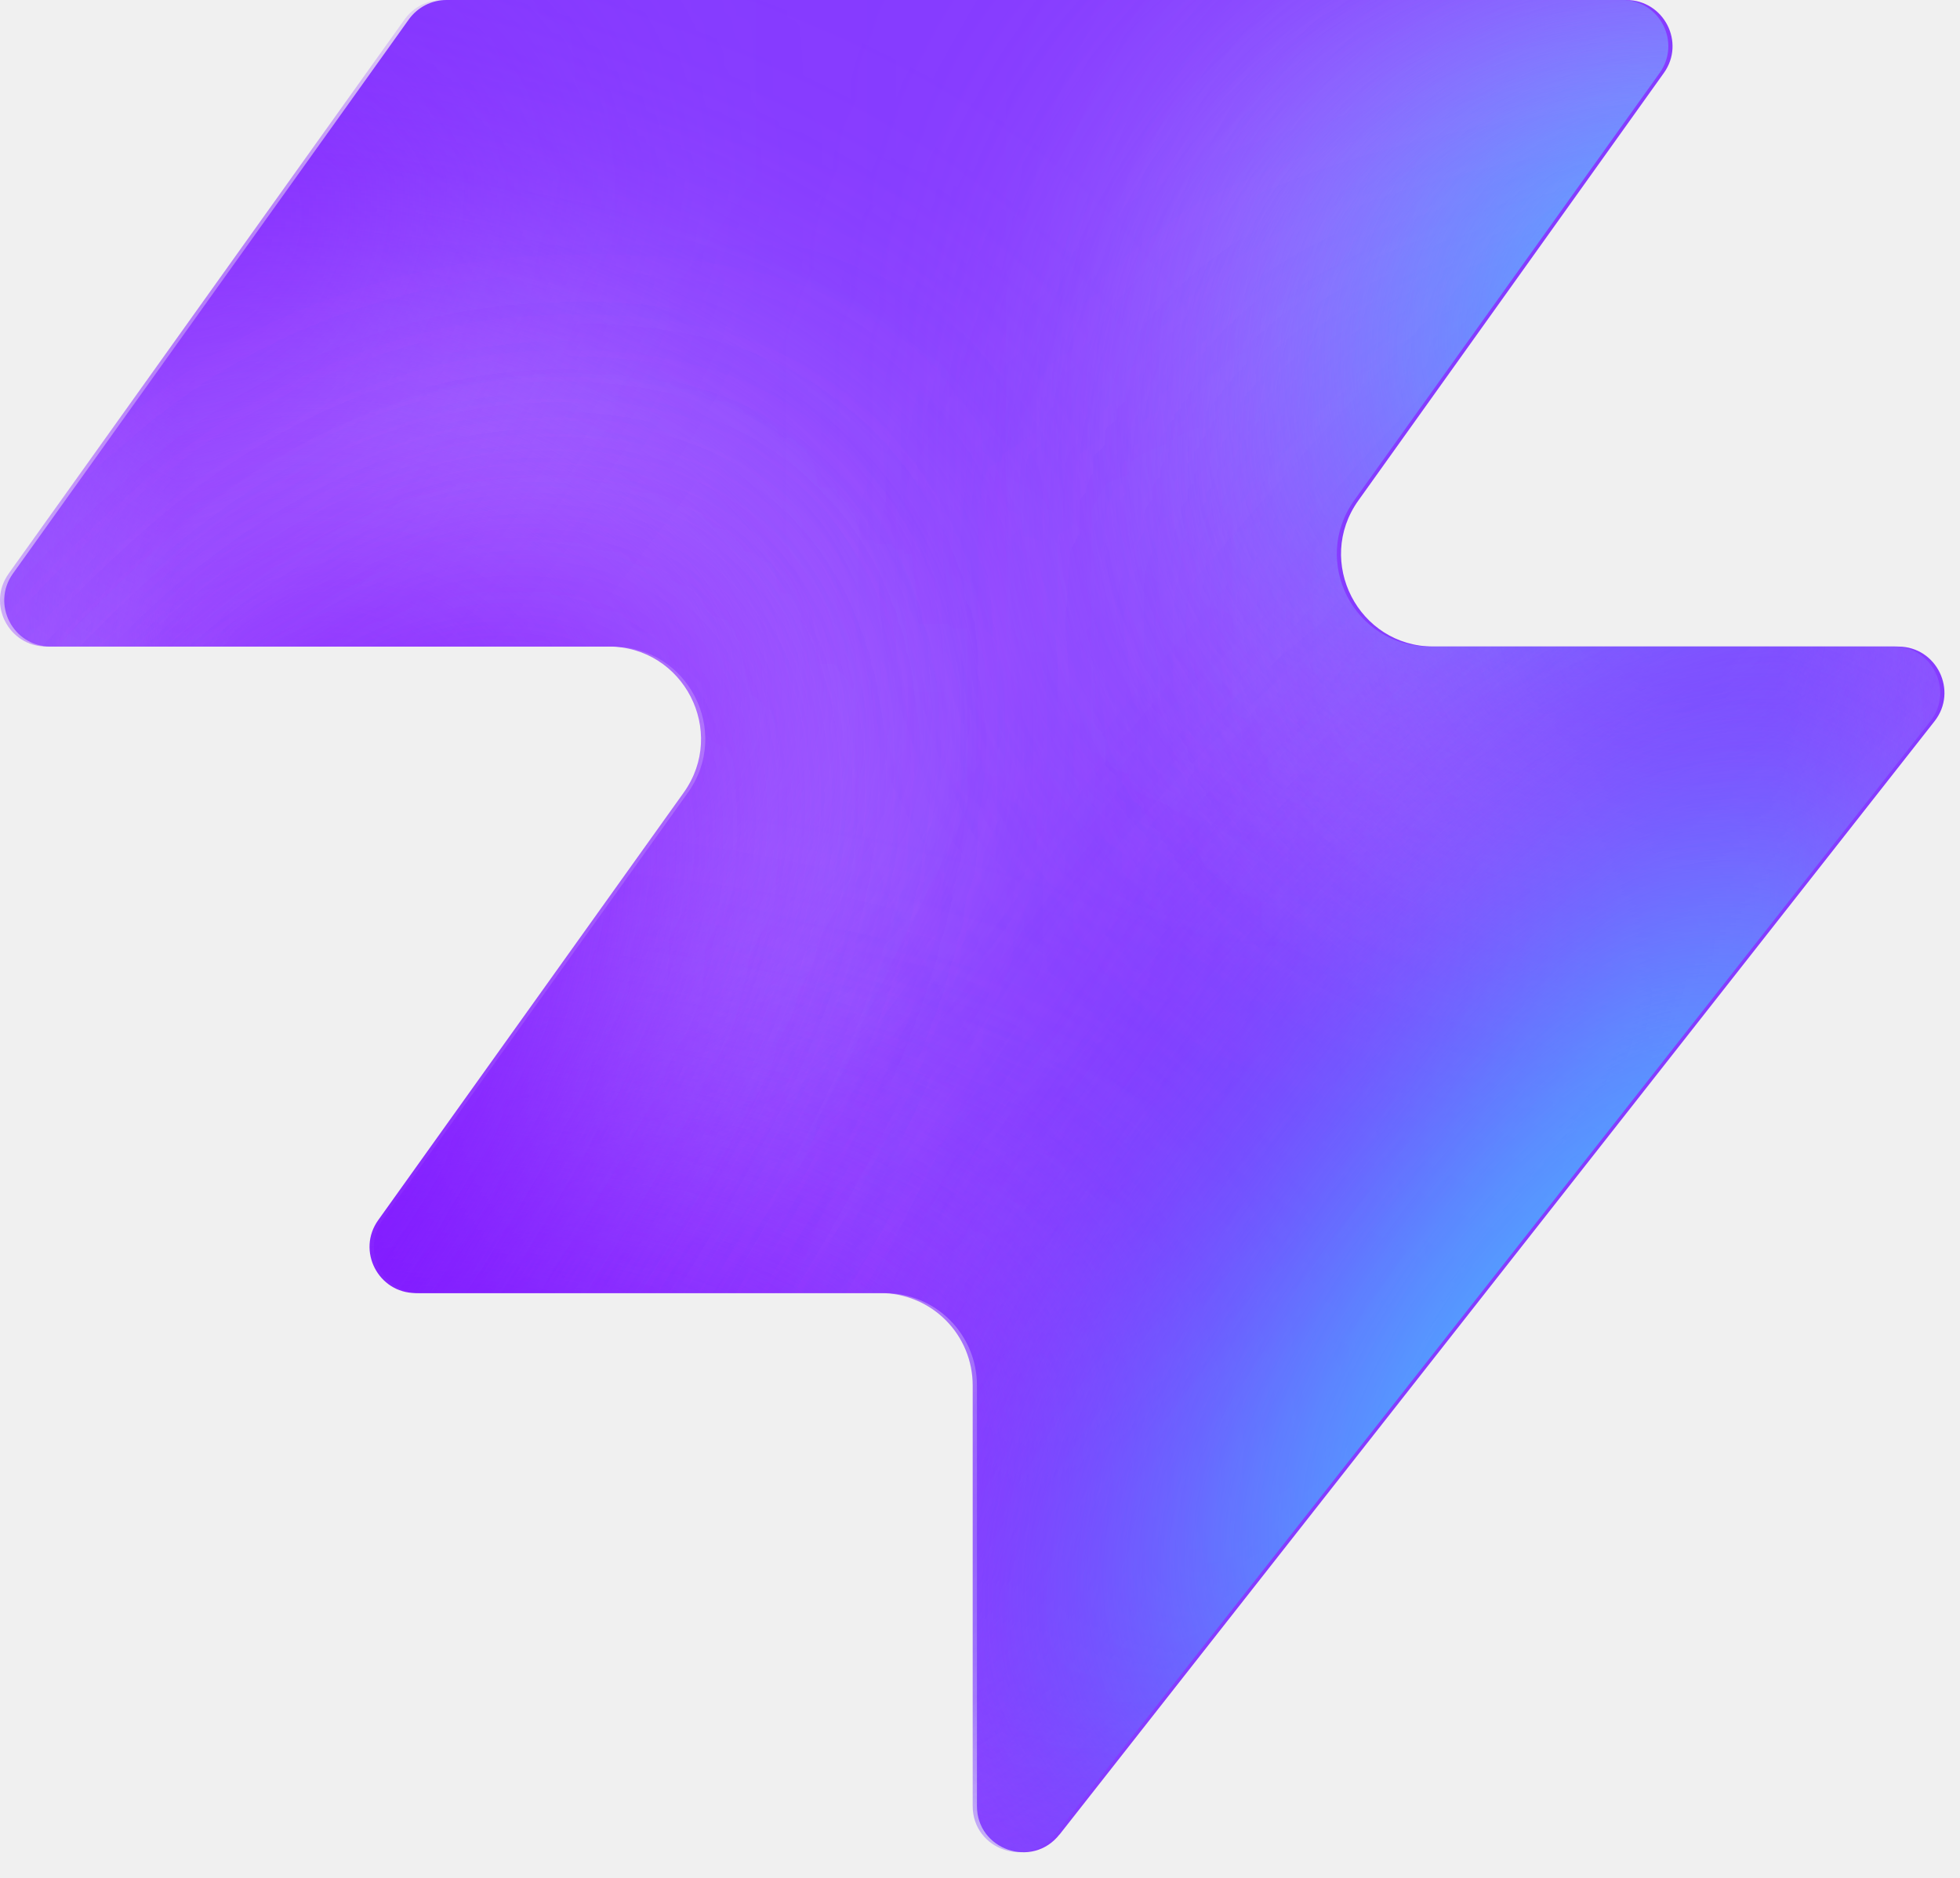
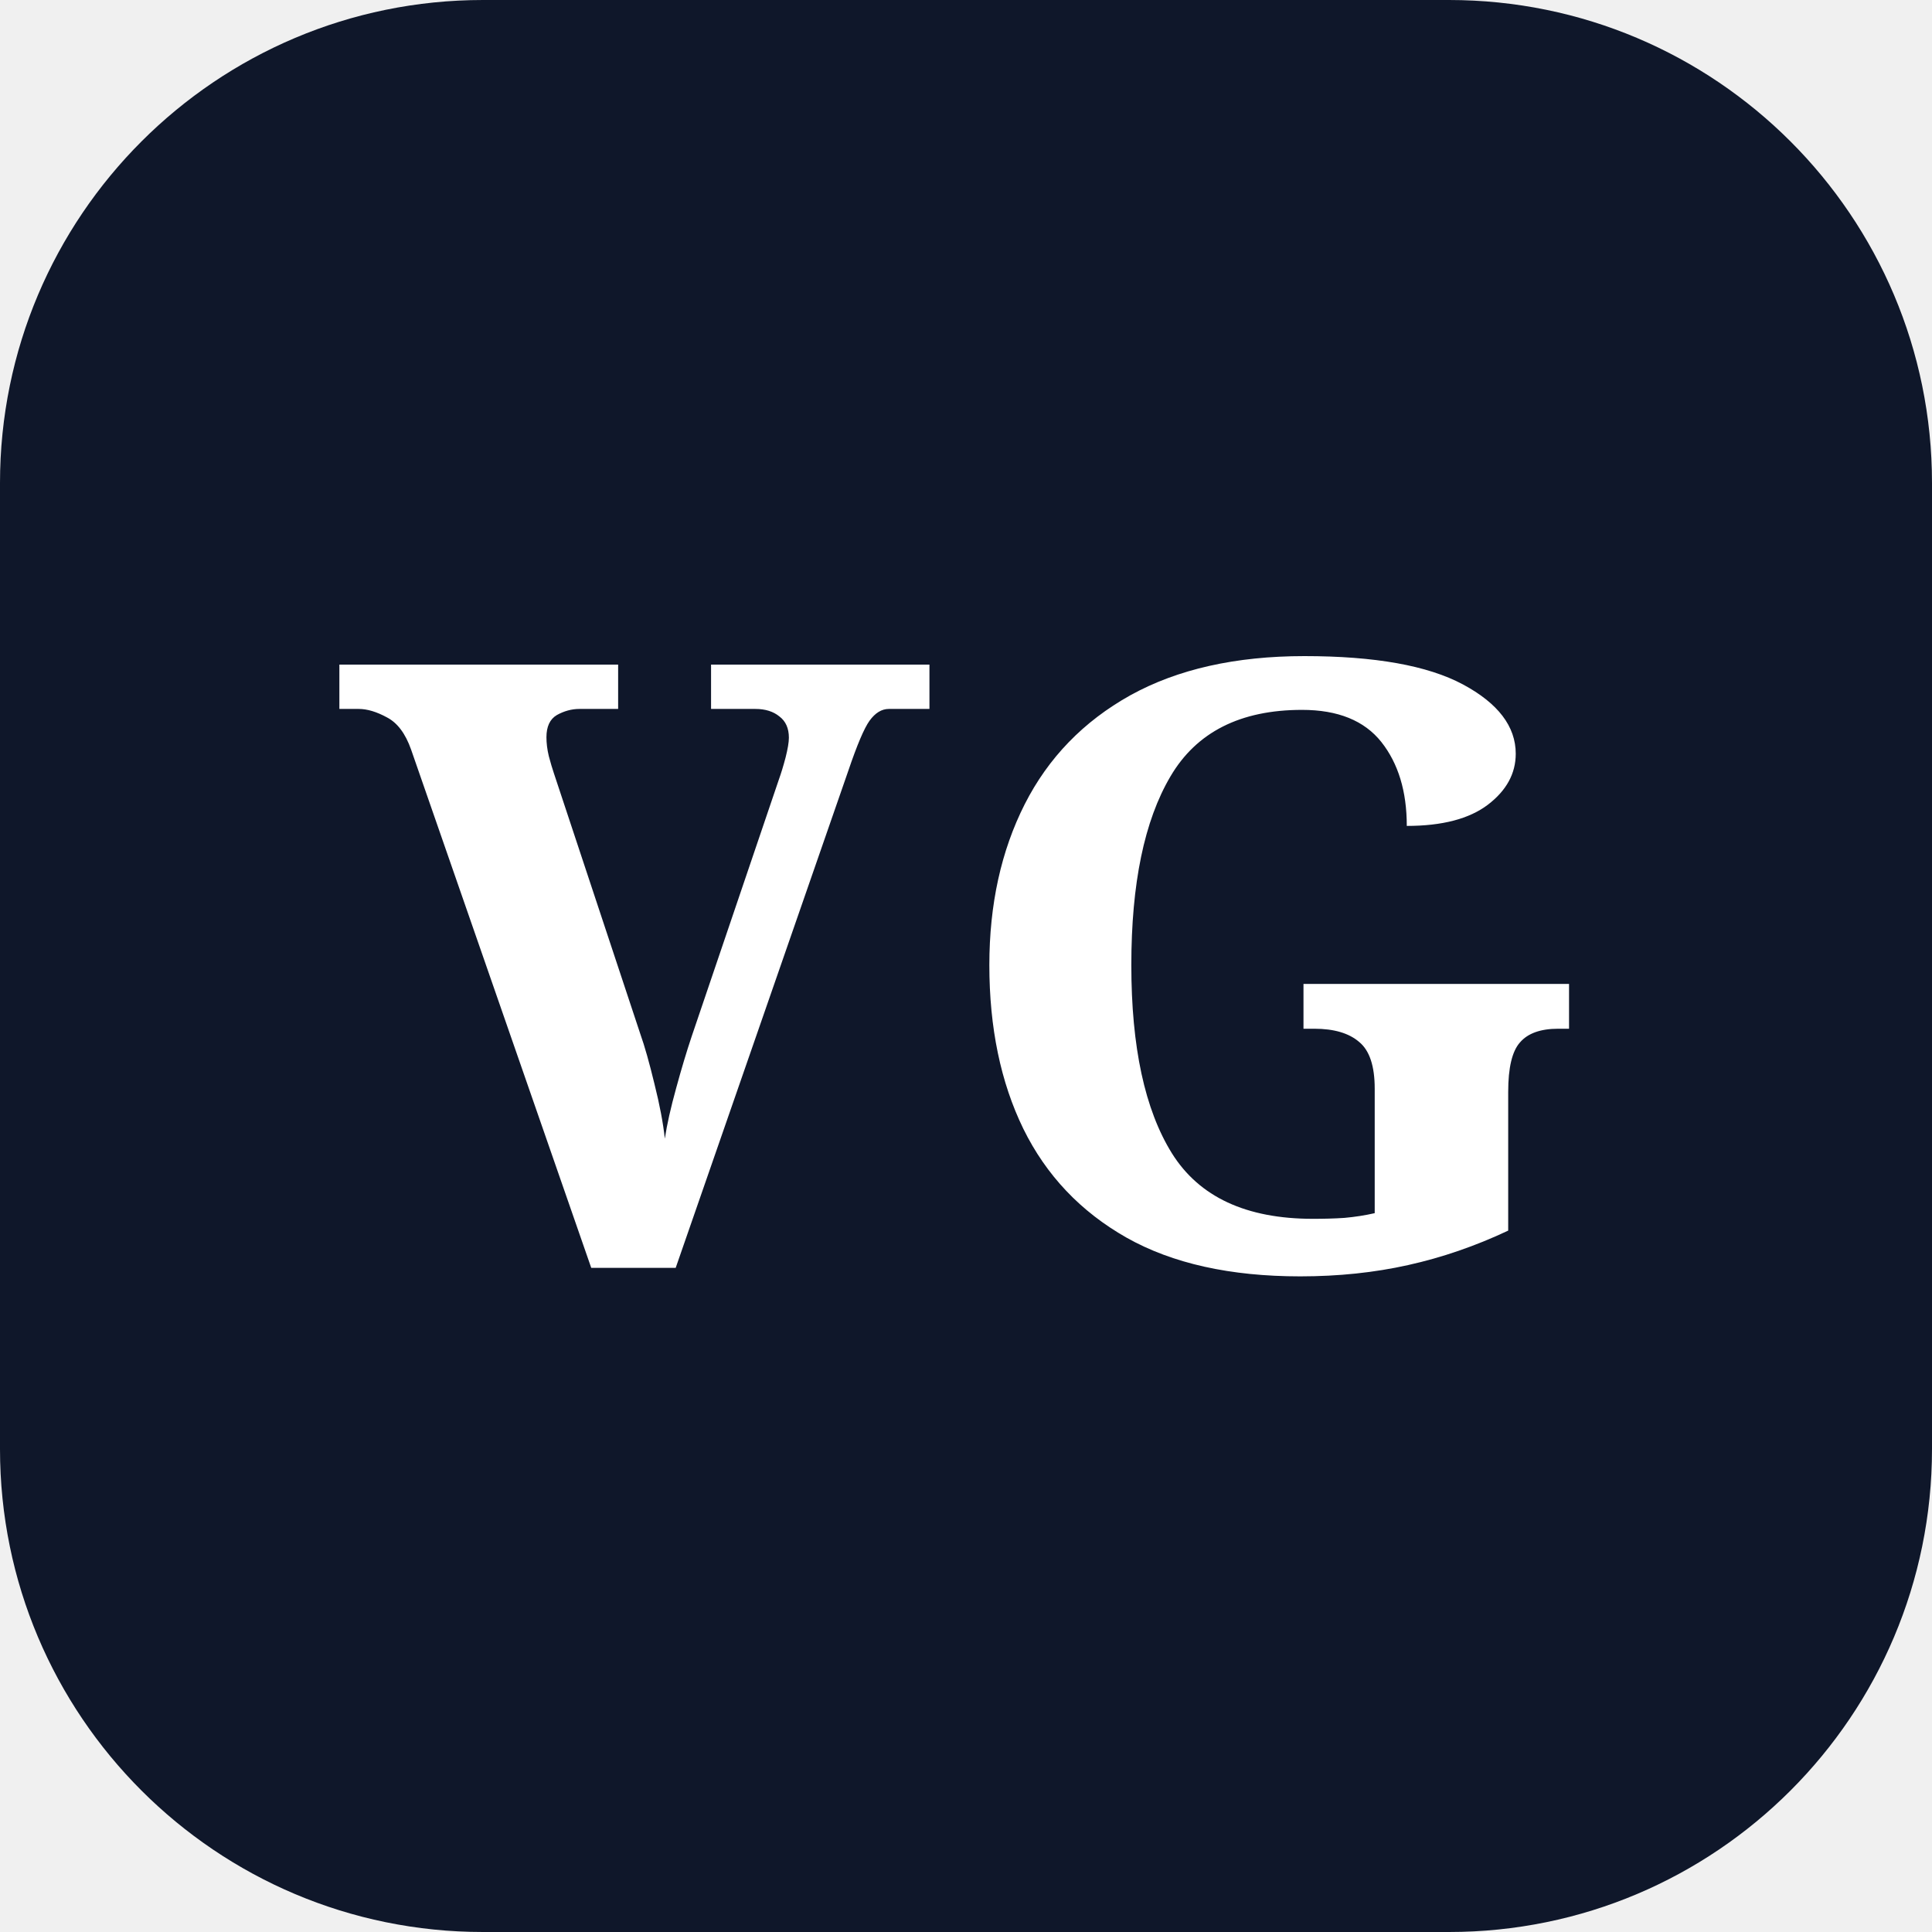
- <svg xmlns="http://www.w3.org/2000/svg" width="48" height="46" fill="none" viewBox="0 0 48 46">
-   <path fill="#863bff" d="M25.946 44.938c-.664.845-2.021.375-2.021-.698V33.937a2.26 2.26 0 0 0-2.262-2.262H10.287c-.92 0-1.456-1.04-.92-1.788l7.48-10.471c1.07-1.497 0-3.578-1.842-3.578H1.237c-.92 0-1.456-1.04-.92-1.788L10.013.474c.214-.297.556-.474.92-.474h28.894c.92 0 1.456 1.04.92 1.788l-7.48 10.471c-1.07 1.498 0 3.579 1.842 3.579h11.377c.943 0 1.473 1.088.89 1.83L25.947 44.94z" style="fill:#863bff;fill:color(display-p3 .525 .23 1);fill-opacity:1" />
-   <mask id="a" width="48" height="46" x="0" y="0" maskUnits="userSpaceOnUse" style="mask-type:alpha">
-     <path fill="#000" d="M25.842 44.938c-.664.844-2.021.375-2.021-.698V33.937a2.26 2.26 0 0 0-2.262-2.262H10.183c-.92 0-1.456-1.04-.92-1.788l7.48-10.471c1.07-1.498 0-3.579-1.842-3.579H1.133c-.92 0-1.456-1.04-.92-1.787L9.91.473c.214-.297.556-.474.92-.474h28.894c.92 0 1.456 1.04.92 1.788l-7.48 10.471c-1.07 1.498 0 3.578 1.842 3.578h11.377c.943 0 1.473 1.088.89 1.832L25.843 44.94z" style="fill:#000;fill-opacity:1" />
-   </mask>
-   <g mask="url(#a)">
-     <g filter="url(#b)">
-       <ellipse cx="5.508" cy="14.704" fill="#ede6ff" rx="5.508" ry="14.704" style="fill:#ede6ff;fill:color(display-p3 .927 .903 1);fill-opacity:1" transform="matrix(.00324 1 1 -.00324 -4.47 31.516)" />
-     </g>
-     <g filter="url(#c)">
-       <ellipse cx="10.399" cy="29.851" fill="#ede6ff" rx="10.399" ry="29.851" style="fill:#ede6ff;fill:color(display-p3 .927 .903 1);fill-opacity:1" transform="matrix(.00324 1 1 -.00324 -39.328 7.883)" />
-     </g>
-     <g filter="url(#d)">
-       <ellipse cx="5.508" cy="30.487" fill="#7e14ff" rx="5.508" ry="30.487" style="fill:#7e14ff;fill:color(display-p3 .492 .077 1);fill-opacity:1" transform="rotate(89.814 -25.913 -14.639)scale(1 -1)" />
-     </g>
-     <g filter="url(#e)">
-       <ellipse cx="5.508" cy="30.599" fill="#7e14ff" rx="5.508" ry="30.599" style="fill:#7e14ff;fill:color(display-p3 .492 .077 1);fill-opacity:1" transform="rotate(89.814 -32.644 -3.334)scale(1 -1)" />
-     </g>
-     <g filter="url(#f)">
-       <ellipse cx="5.508" cy="30.599" fill="#7e14ff" rx="5.508" ry="30.599" style="fill:#7e14ff;fill:color(display-p3 .492 .077 1);fill-opacity:1" transform="matrix(.00324 1 1 -.00324 -34.34 30.47)" />
-     </g>
-     <g filter="url(#g)">
-       <ellipse cx="14.072" cy="22.078" fill="#ede6ff" rx="14.072" ry="22.078" style="fill:#ede6ff;fill:color(display-p3 .927 .903 1);fill-opacity:1" transform="rotate(93.35 24.506 48.493)scale(-1 1)" />
-     </g>
-     <g filter="url(#h)">
-       <ellipse cx="3.47" cy="21.501" fill="#7e14ff" rx="3.47" ry="21.501" style="fill:#7e14ff;fill:color(display-p3 .492 .077 1);fill-opacity:1" transform="rotate(89.009 28.708 47.59)scale(-1 1)" />
-     </g>
-     <g filter="url(#i)">
-       <ellipse cx="3.47" cy="21.501" fill="#7e14ff" rx="3.47" ry="21.501" style="fill:#7e14ff;fill:color(display-p3 .492 .077 1);fill-opacity:1" transform="rotate(89.009 28.708 47.59)scale(-1 1)" />
-     </g>
-     <g filter="url(#j)">
-       <ellipse cx=".387" cy="8.972" fill="#7e14ff" rx="4.407" ry="29.108" style="fill:#7e14ff;fill:color(display-p3 .492 .077 1);fill-opacity:1" transform="rotate(39.51 .387 8.972)" />
-     </g>
-     <g filter="url(#k)">
-       <ellipse cx="47.523" cy="-6.092" fill="#7e14ff" rx="4.407" ry="29.108" style="fill:#7e14ff;fill:color(display-p3 .492 .077 1);fill-opacity:1" transform="rotate(37.892 47.523 -6.092)" />
-     </g>
-     <g filter="url(#l)">
-       <ellipse cx="41.412" cy="6.333" fill="#47bfff" rx="5.971" ry="9.665" style="fill:#47bfff;fill:color(display-p3 .28 .748 1);fill-opacity:1" transform="rotate(37.892 41.412 6.333)" />
-     </g>
-     <g filter="url(#m)">
-       <ellipse cx="-1.879" cy="38.332" fill="#7e14ff" rx="4.407" ry="29.108" style="fill:#7e14ff;fill:color(display-p3 .492 .077 1);fill-opacity:1" transform="rotate(37.892 -1.88 38.332)" />
-     </g>
-     <g filter="url(#n)">
-       <ellipse cx="-1.879" cy="38.332" fill="#7e14ff" rx="4.407" ry="29.108" style="fill:#7e14ff;fill:color(display-p3 .492 .077 1);fill-opacity:1" transform="rotate(37.892 -1.88 38.332)" />
-     </g>
-     <g filter="url(#o)">
-       <ellipse cx="35.651" cy="29.907" fill="#7e14ff" rx="4.407" ry="29.108" style="fill:#7e14ff;fill:color(display-p3 .492 .077 1);fill-opacity:1" transform="rotate(37.892 35.651 29.907)" />
-     </g>
-     <g filter="url(#p)">
-       <ellipse cx="38.418" cy="32.4" fill="#47bfff" rx="5.971" ry="15.297" style="fill:#47bfff;fill:color(display-p3 .28 .748 1);fill-opacity:1" transform="rotate(37.892 38.418 32.4)" />
-     </g>
-   </g>
-   <defs>
-     <filter id="b" width="60.045" height="41.654" x="-19.77" y="16.149" color-interpolation-filters="sRGB" filterUnits="userSpaceOnUse">
-       <feFlood flood-opacity="0" result="BackgroundImageFix" />
-       <feBlend in="SourceGraphic" in2="BackgroundImageFix" result="shape" />
-       <feGaussianBlur result="effect1_foregroundBlur_2002_17158" stdDeviation="7.659" />
-     </filter>
-     <filter id="c" width="90.34" height="51.437" x="-54.613" y="-7.533" color-interpolation-filters="sRGB" filterUnits="userSpaceOnUse">
-       <feFlood flood-opacity="0" result="BackgroundImageFix" />
-       <feBlend in="SourceGraphic" in2="BackgroundImageFix" result="shape" />
-       <feGaussianBlur result="effect1_foregroundBlur_2002_17158" stdDeviation="7.659" />
-     </filter>
-     <filter id="d" width="79.355" height="29.4" x="-49.64" y="2.03" color-interpolation-filters="sRGB" filterUnits="userSpaceOnUse">
-       <feFlood flood-opacity="0" result="BackgroundImageFix" />
-       <feBlend in="SourceGraphic" in2="BackgroundImageFix" result="shape" />
-       <feGaussianBlur result="effect1_foregroundBlur_2002_17158" stdDeviation="4.596" />
-     </filter>
-     <filter id="e" width="79.579" height="29.4" x="-45.045" y="20.029" color-interpolation-filters="sRGB" filterUnits="userSpaceOnUse">
-       <feFlood flood-opacity="0" result="BackgroundImageFix" />
-       <feBlend in="SourceGraphic" in2="BackgroundImageFix" result="shape" />
-       <feGaussianBlur result="effect1_foregroundBlur_2002_17158" stdDeviation="4.596" />
-     </filter>
-     <filter id="f" width="79.579" height="29.4" x="-43.513" y="21.178" color-interpolation-filters="sRGB" filterUnits="userSpaceOnUse">
-       <feFlood flood-opacity="0" result="BackgroundImageFix" />
-       <feBlend in="SourceGraphic" in2="BackgroundImageFix" result="shape" />
-       <feGaussianBlur result="effect1_foregroundBlur_2002_17158" stdDeviation="4.596" />
-     </filter>
-     <filter id="g" width="74.749" height="58.852" x="15.756" y="-17.901" color-interpolation-filters="sRGB" filterUnits="userSpaceOnUse">
-       <feFlood flood-opacity="0" result="BackgroundImageFix" />
-       <feBlend in="SourceGraphic" in2="BackgroundImageFix" result="shape" />
-       <feGaussianBlur result="effect1_foregroundBlur_2002_17158" stdDeviation="7.659" />
-     </filter>
-     <filter id="h" width="61.377" height="25.362" x="23.548" y="2.284" color-interpolation-filters="sRGB" filterUnits="userSpaceOnUse">
-       <feFlood flood-opacity="0" result="BackgroundImageFix" />
-       <feBlend in="SourceGraphic" in2="BackgroundImageFix" result="shape" />
-       <feGaussianBlur result="effect1_foregroundBlur_2002_17158" stdDeviation="4.596" />
-     </filter>
-     <filter id="i" width="61.377" height="25.362" x="23.548" y="2.284" color-interpolation-filters="sRGB" filterUnits="userSpaceOnUse">
-       <feFlood flood-opacity="0" result="BackgroundImageFix" />
-       <feBlend in="SourceGraphic" in2="BackgroundImageFix" result="shape" />
-       <feGaussianBlur result="effect1_foregroundBlur_2002_17158" stdDeviation="4.596" />
-     </filter>
-     <filter id="j" width="56.045" height="63.649" x="-27.636" y="-22.853" color-interpolation-filters="sRGB" filterUnits="userSpaceOnUse">
-       <feFlood flood-opacity="0" result="BackgroundImageFix" />
-       <feBlend in="SourceGraphic" in2="BackgroundImageFix" result="shape" />
-       <feGaussianBlur result="effect1_foregroundBlur_2002_17158" stdDeviation="4.596" />
-     </filter>
-     <filter id="k" width="54.814" height="64.646" x="20.116" y="-38.415" color-interpolation-filters="sRGB" filterUnits="userSpaceOnUse">
-       <feFlood flood-opacity="0" result="BackgroundImageFix" />
-       <feBlend in="SourceGraphic" in2="BackgroundImageFix" result="shape" />
-       <feGaussianBlur result="effect1_foregroundBlur_2002_17158" stdDeviation="4.596" />
-     </filter>
-     <filter id="l" width="33.541" height="35.313" x="24.641" y="-11.323" color-interpolation-filters="sRGB" filterUnits="userSpaceOnUse">
-       <feFlood flood-opacity="0" result="BackgroundImageFix" />
-       <feBlend in="SourceGraphic" in2="BackgroundImageFix" result="shape" />
-       <feGaussianBlur result="effect1_foregroundBlur_2002_17158" stdDeviation="4.596" />
-     </filter>
-     <filter id="m" width="54.814" height="64.646" x="-29.286" y="6.009" color-interpolation-filters="sRGB" filterUnits="userSpaceOnUse">
-       <feFlood flood-opacity="0" result="BackgroundImageFix" />
-       <feBlend in="SourceGraphic" in2="BackgroundImageFix" result="shape" />
-       <feGaussianBlur result="effect1_foregroundBlur_2002_17158" stdDeviation="4.596" />
-     </filter>
-     <filter id="n" width="54.814" height="64.646" x="-29.286" y="6.009" color-interpolation-filters="sRGB" filterUnits="userSpaceOnUse">
-       <feFlood flood-opacity="0" result="BackgroundImageFix" />
-       <feBlend in="SourceGraphic" in2="BackgroundImageFix" result="shape" />
-       <feGaussianBlur result="effect1_foregroundBlur_2002_17158" stdDeviation="4.596" />
-     </filter>
-     <filter id="o" width="54.814" height="64.646" x="8.244" y="-2.416" color-interpolation-filters="sRGB" filterUnits="userSpaceOnUse">
-       <feFlood flood-opacity="0" result="BackgroundImageFix" />
-       <feBlend in="SourceGraphic" in2="BackgroundImageFix" result="shape" />
-       <feGaussianBlur result="effect1_foregroundBlur_2002_17158" stdDeviation="4.596" />
-     </filter>
-     <filter id="p" width="39.409" height="43.623" x="18.713" y="10.588" color-interpolation-filters="sRGB" filterUnits="userSpaceOnUse">
-       <feFlood flood-opacity="0" result="BackgroundImageFix" />
-       <feBlend in="SourceGraphic" in2="BackgroundImageFix" result="shape" />
-       <feGaussianBlur result="effect1_foregroundBlur_2002_17158" stdDeviation="4.596" />
-     </filter>
-   </defs>
+ <svg xmlns="http://www.w3.org/2000/svg" viewBox="0 0 64 64" width="64" height="64">
+   <rect width="64" height="64" rx="16" fill="#0f172a" />
+   <text x="32" y="42" font-family="'Cormorant Garamond', Georgia, serif" font-size="28" font-weight="bold" fill="#ffffff" text-anchor="middle" letter-spacing="1">VG</text>
</svg>
